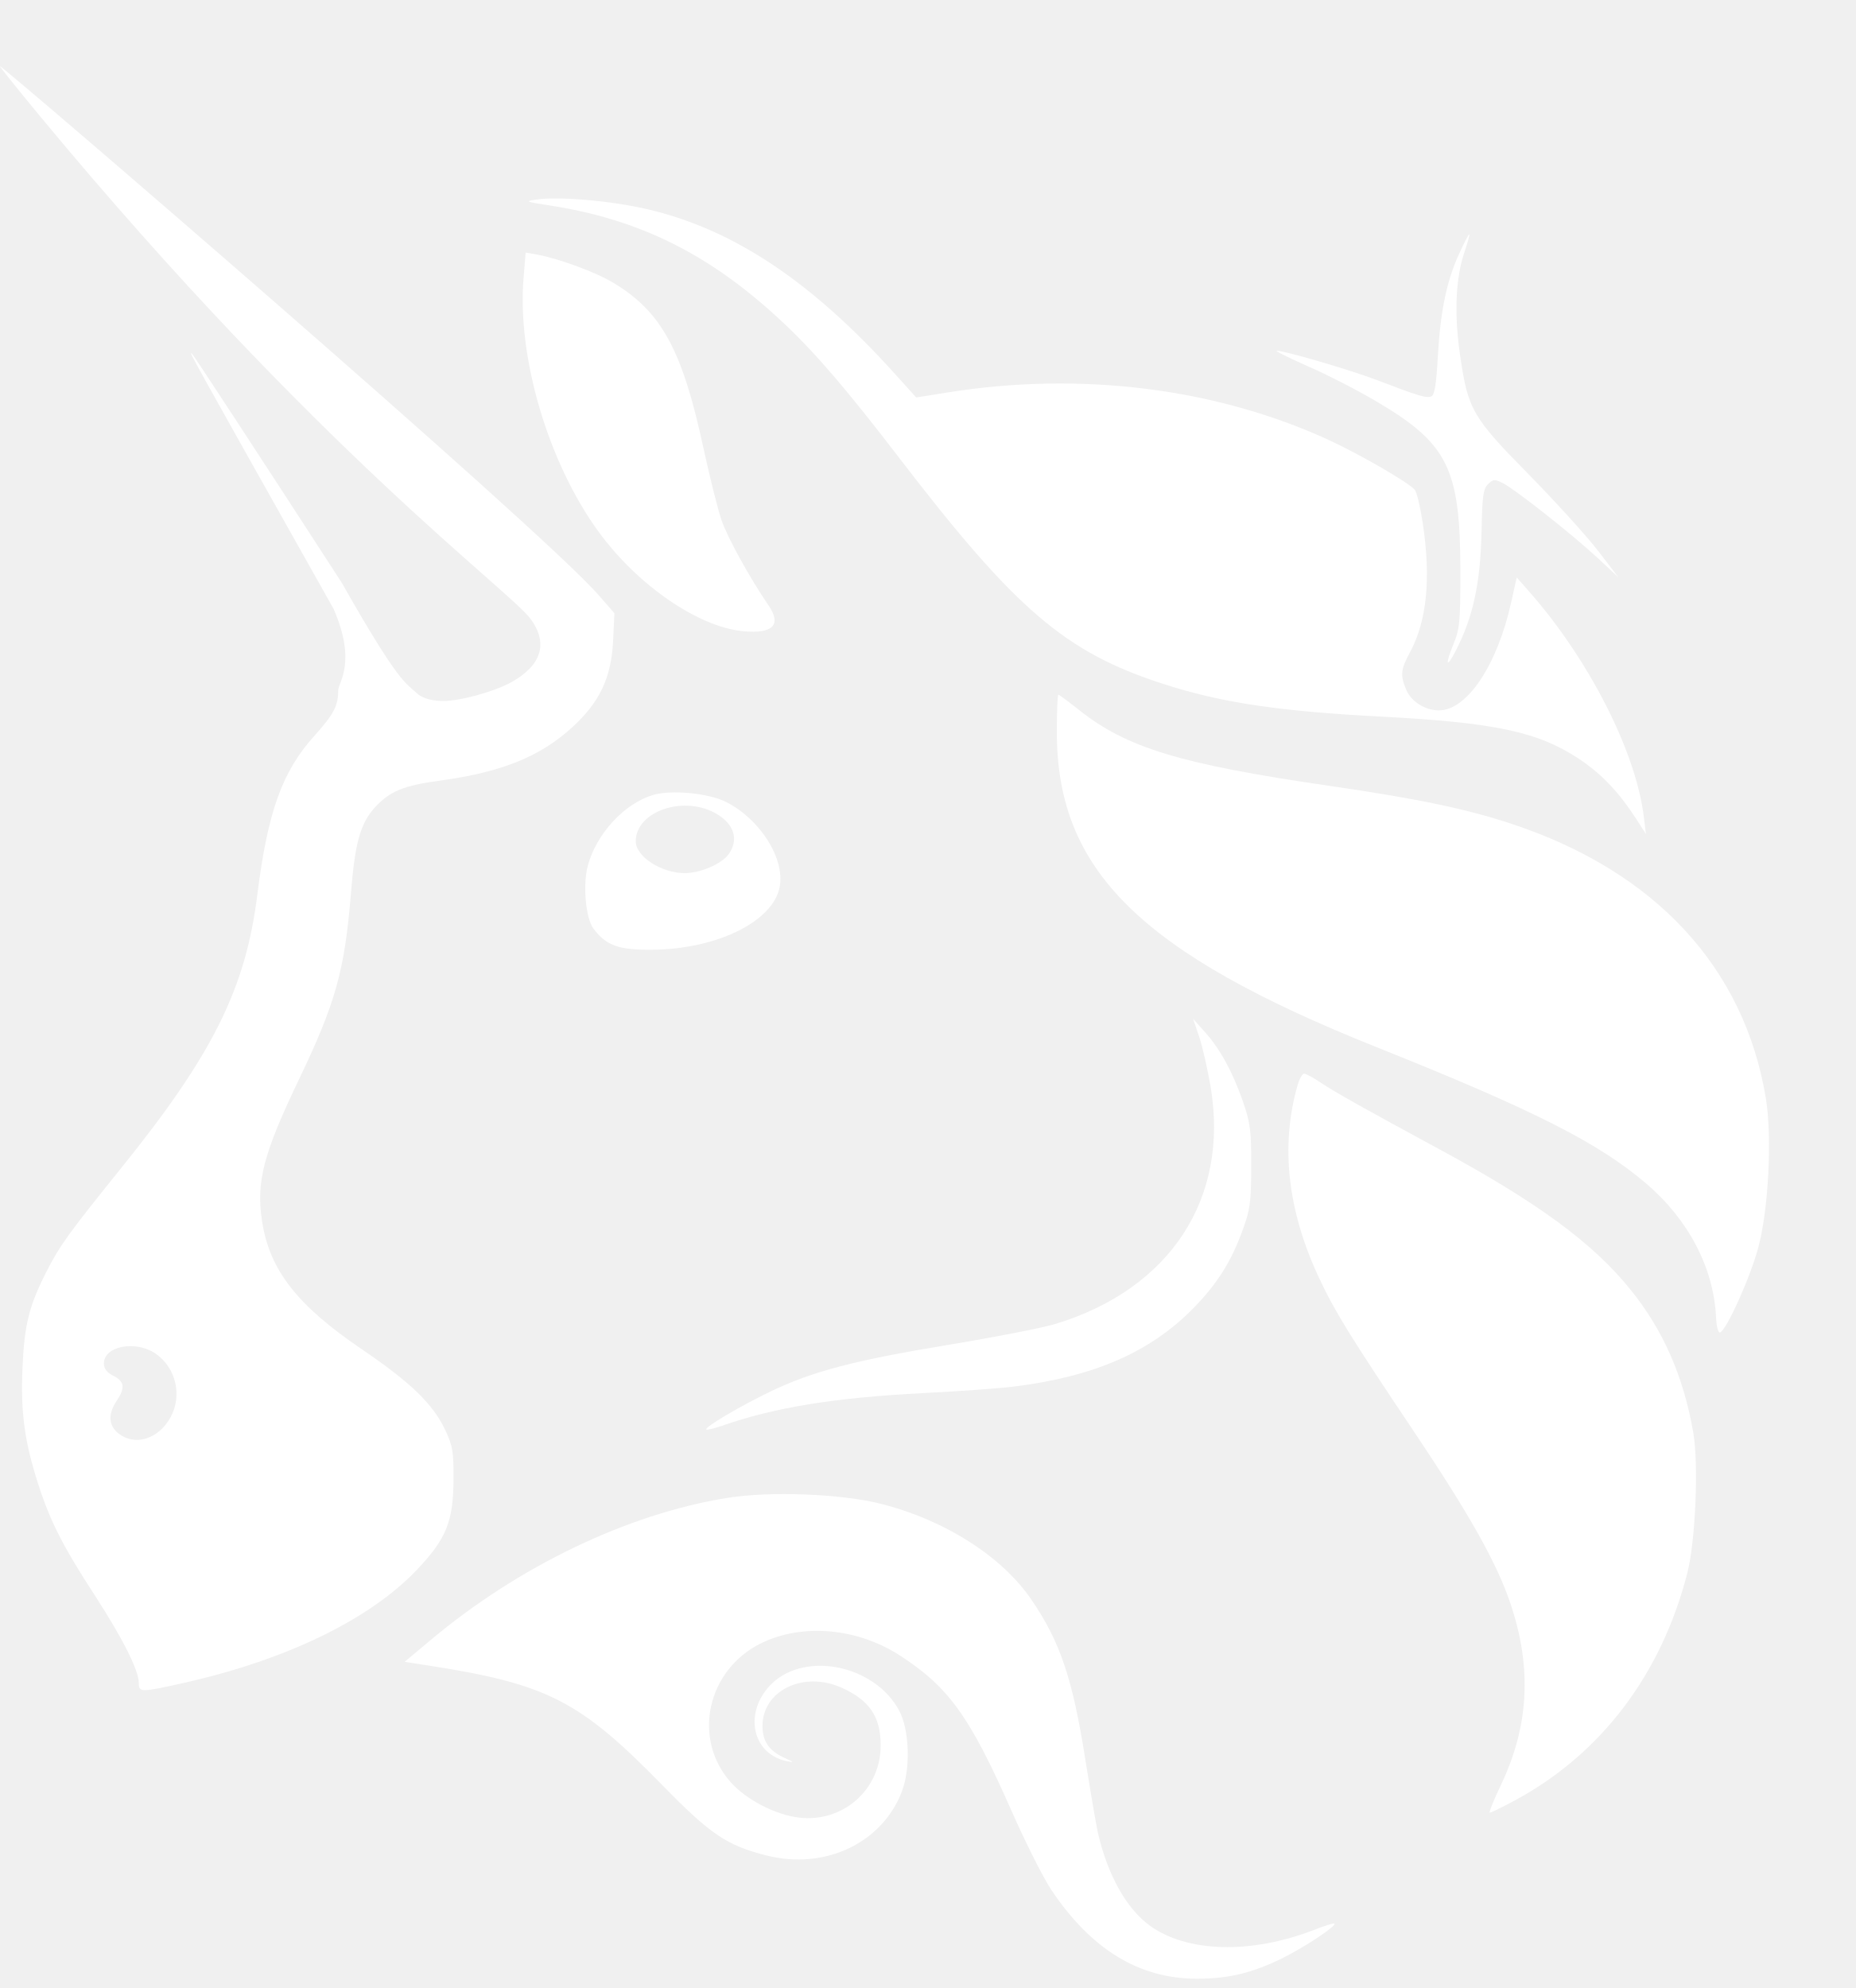
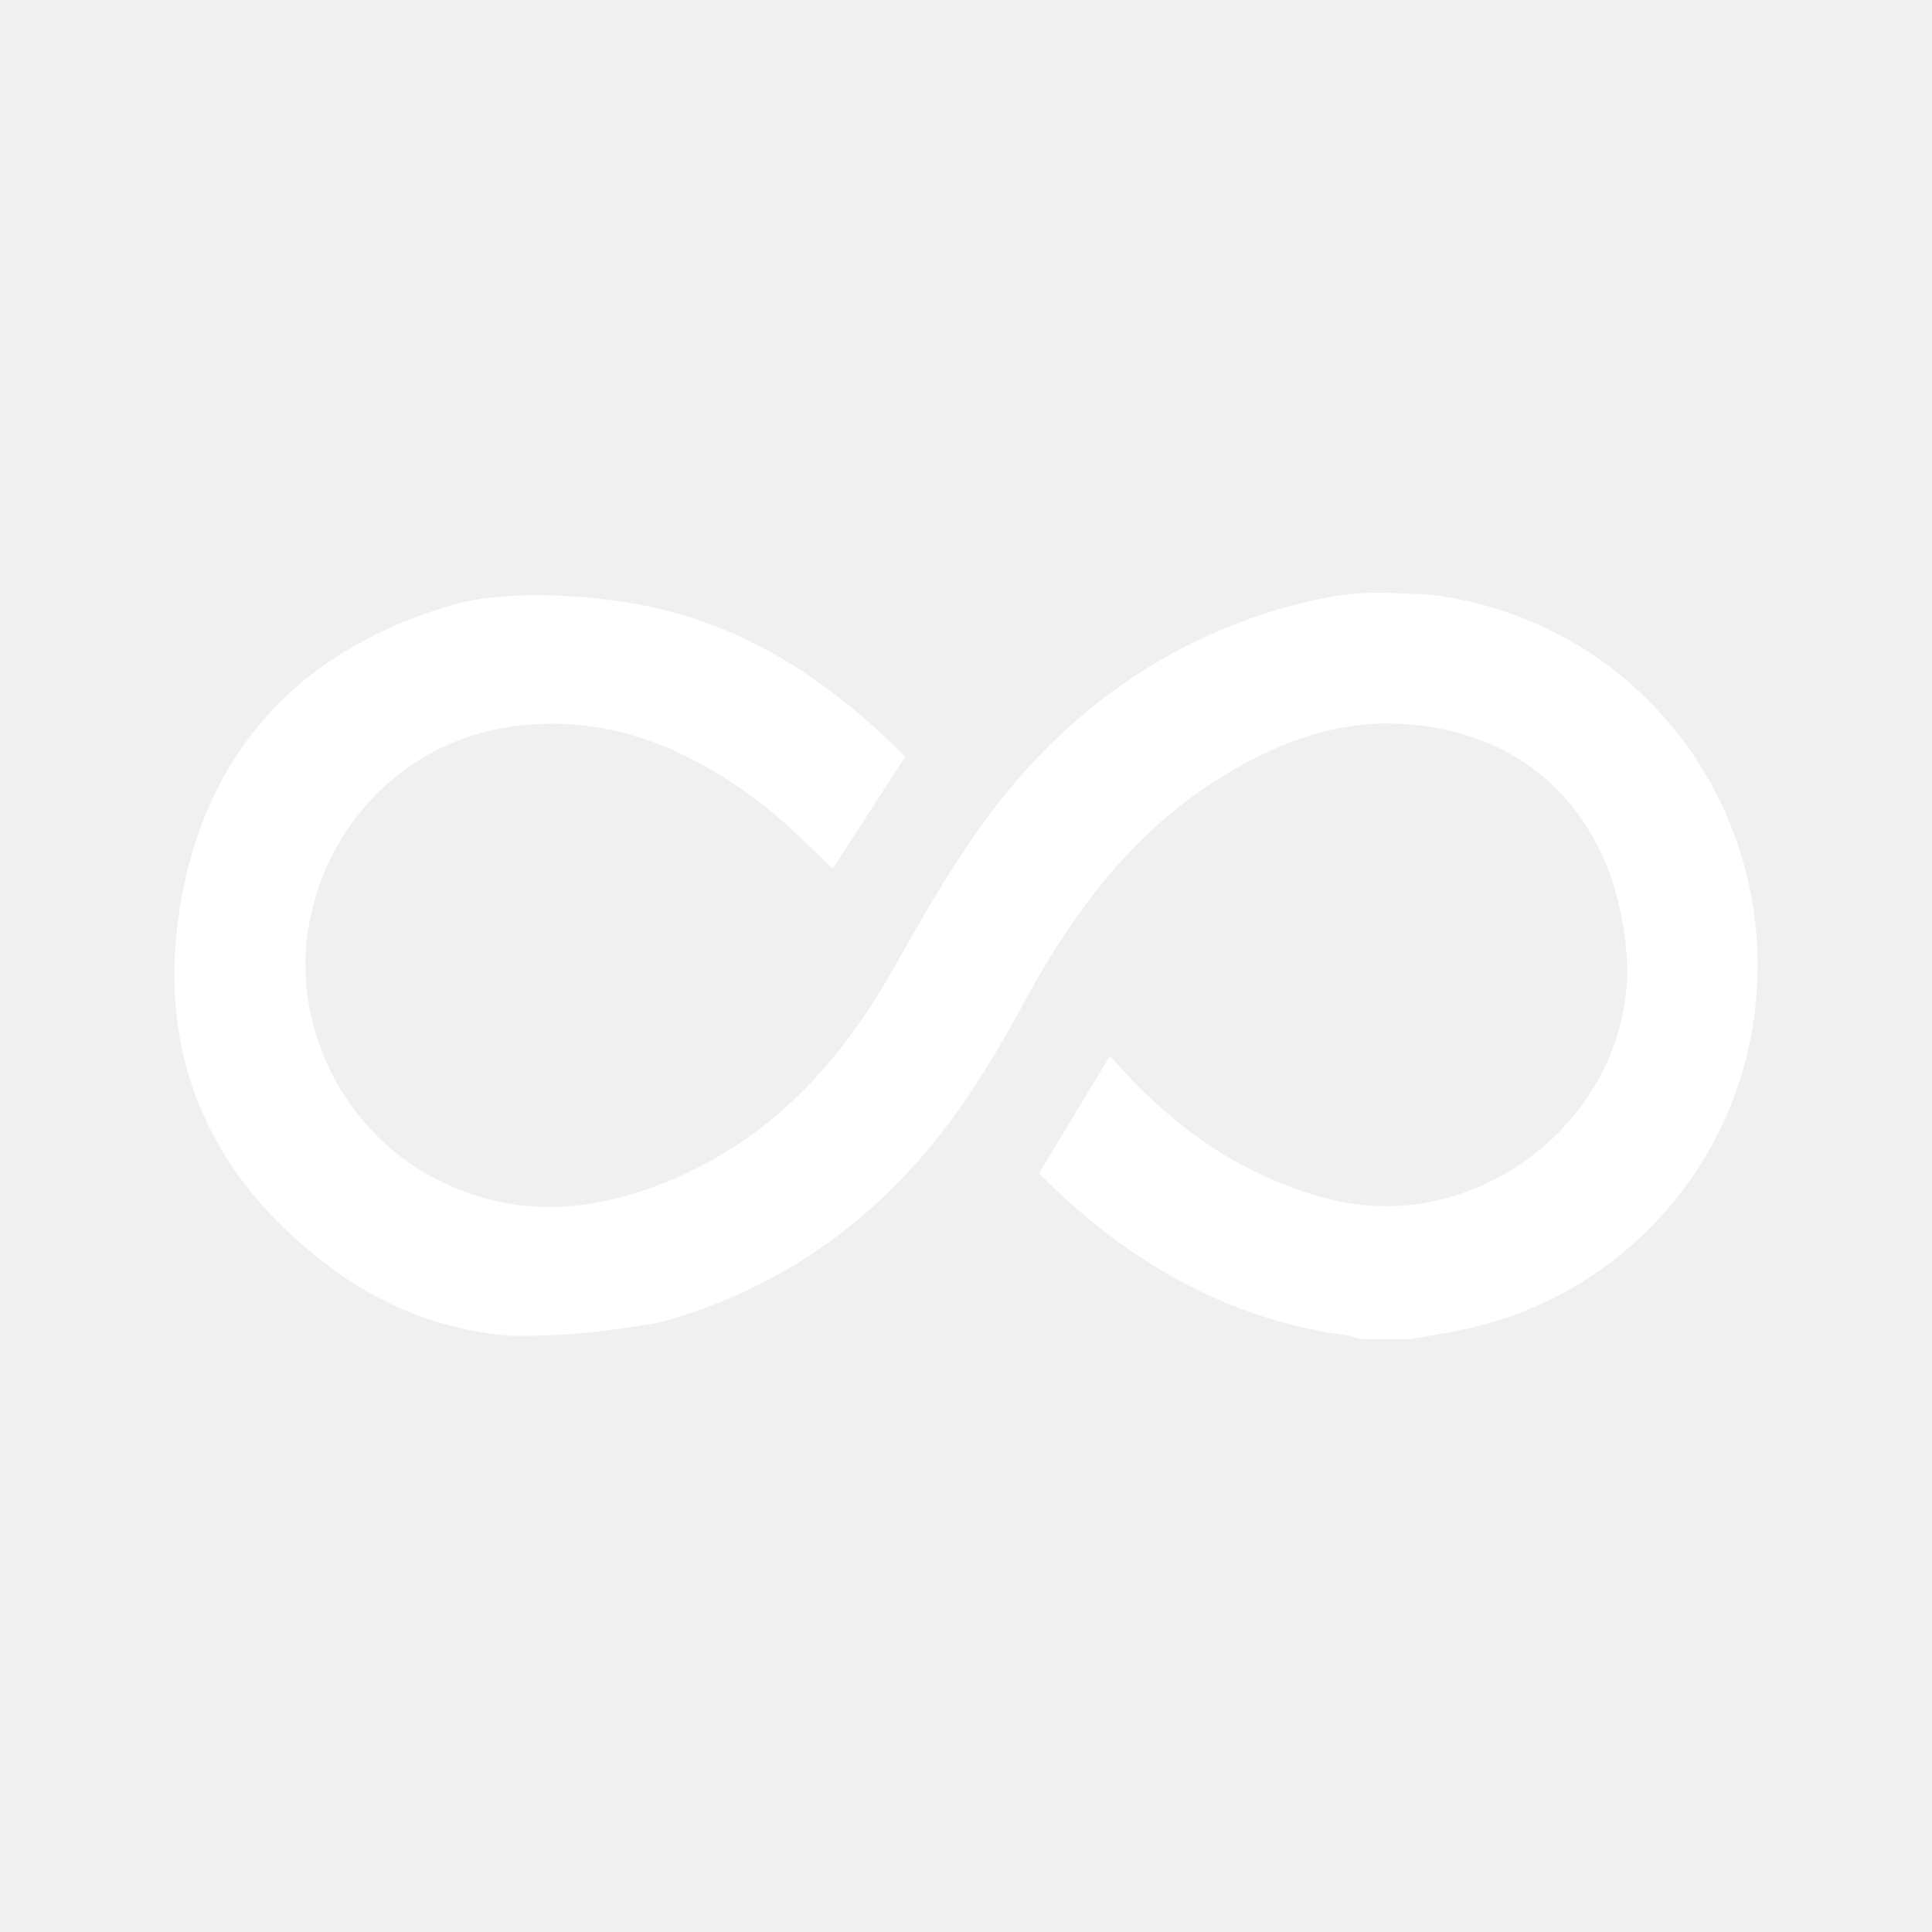
- <svg xmlns="http://www.w3.org/2000/svg" width="14" height="15" viewBox="0 0 14 15" fill="none">
-   <path d="M4.152 1.551C3.964 1.522 3.956 1.519 4.045 1.506C4.214 1.48 4.615 1.515 4.891 1.58C5.535 1.732 6.121 2.122 6.747 2.815L6.913 2.999L7.151 2.961C8.153 2.801 9.172 2.928 10.024 3.319C10.259 3.427 10.629 3.641 10.675 3.696C10.69 3.714 10.717 3.827 10.735 3.947C10.798 4.365 10.767 4.684 10.638 4.923C10.568 5.053 10.564 5.094 10.611 5.206C10.649 5.294 10.753 5.36 10.857 5.36C11.069 5.36 11.297 5.019 11.402 4.546L11.444 4.357L11.527 4.451C11.983 4.965 12.342 5.665 12.403 6.163L12.419 6.293L12.343 6.175C12.211 5.972 12.078 5.833 11.908 5.722C11.602 5.521 11.279 5.452 10.422 5.407C9.648 5.367 9.21 5.301 8.776 5.16C8.037 4.921 7.665 4.602 6.787 3.458C6.397 2.949 6.157 2.668 5.917 2.442C5.372 1.927 4.837 1.657 4.152 1.551Z" fill="white" />
-   <path d="M10.849 2.686C10.869 2.346 10.915 2.121 11.009 1.916C11.046 1.835 11.08 1.768 11.086 1.768C11.091 1.768 11.075 1.828 11.05 1.901C10.982 2.101 10.971 2.373 11.018 2.69C11.077 3.092 11.111 3.15 11.539 3.584C11.739 3.788 11.972 4.045 12.057 4.155L12.211 4.356L12.057 4.212C11.869 4.037 11.436 3.695 11.341 3.646C11.277 3.614 11.267 3.614 11.228 3.653C11.191 3.689 11.184 3.743 11.179 3.999C11.171 4.398 11.116 4.654 10.984 4.91C10.913 5.048 10.902 5.019 10.966 4.862C11.014 4.746 11.019 4.694 11.019 4.308C11.018 3.533 10.925 3.346 10.382 3.027C10.245 2.946 10.018 2.829 9.878 2.768C9.739 2.706 9.628 2.652 9.632 2.648C9.647 2.633 10.177 2.787 10.39 2.868C10.708 2.99 10.76 3.005 10.799 2.991C10.824 2.981 10.837 2.906 10.849 2.686Z" fill="white" />
-   <path d="M4.517 4.013C4.136 3.491 3.899 2.69 3.951 2.091L3.966 1.906L4.053 1.921C4.217 1.951 4.498 2.055 4.63 2.135C4.991 2.353 5.148 2.64 5.307 3.378C5.354 3.594 5.415 3.839 5.443 3.922C5.488 4.055 5.66 4.366 5.799 4.568C5.899 4.714 5.833 4.783 5.611 4.763C5.272 4.733 4.813 4.418 4.517 4.013Z" fill="white" />
-   <path d="M10.386 7.901C8.602 7.187 7.974 6.567 7.974 5.522C7.974 5.368 7.979 5.242 7.986 5.242C7.992 5.242 8.061 5.293 8.139 5.355C8.501 5.643 8.906 5.766 10.027 5.929C10.688 6.025 11.059 6.102 11.402 6.215C12.49 6.574 13.164 7.302 13.325 8.294C13.371 8.583 13.344 9.123 13.268 9.408C13.209 9.633 13.026 10.039 12.978 10.054C12.964 10.059 12.951 10.008 12.948 9.938C12.93 9.566 12.74 9.203 12.422 8.931C12.06 8.622 11.575 8.376 10.386 7.901Z" fill="white" />
-   <path d="M9.134 8.197C9.111 8.065 9.073 7.896 9.048 7.822L9.002 7.687L9.087 7.782C9.204 7.912 9.296 8.079 9.375 8.302C9.434 8.472 9.441 8.522 9.441 8.798C9.44 9.069 9.433 9.126 9.377 9.279C9.29 9.52 9.182 9.69 9.001 9.874C8.675 10.204 8.256 10.386 7.651 10.462C7.546 10.475 7.24 10.497 6.971 10.511C6.292 10.546 5.845 10.619 5.444 10.759C5.386 10.779 5.335 10.791 5.329 10.786C5.313 10.77 5.587 10.608 5.812 10.5C6.13 10.347 6.447 10.264 7.157 10.147C7.508 10.089 7.87 10.018 7.962 9.99C8.83 9.726 9.277 9.043 9.134 8.197Z" fill="white" />
-   <path d="M9.952 9.641C9.715 9.135 9.66 8.646 9.79 8.19C9.804 8.141 9.826 8.101 9.84 8.101C9.853 8.101 9.909 8.131 9.964 8.168C10.073 8.241 10.292 8.364 10.876 8.68C11.604 9.075 12.02 9.38 12.302 9.73C12.549 10.035 12.702 10.384 12.776 10.808C12.818 11.049 12.793 11.628 12.731 11.87C12.535 12.634 12.08 13.234 11.431 13.584C11.336 13.635 11.251 13.677 11.241 13.677C11.232 13.678 11.267 13.59 11.318 13.483C11.537 13.029 11.562 12.588 11.396 12.097C11.295 11.796 11.089 11.429 10.673 10.808C10.189 10.087 10.071 9.895 9.952 9.641Z" fill="white" />
-   <path d="M3.25 12.374C3.913 11.818 4.736 11.423 5.487 11.302C5.81 11.25 6.349 11.271 6.648 11.347C7.128 11.469 7.558 11.742 7.781 12.068C7.999 12.387 8.093 12.664 8.19 13.282C8.229 13.525 8.271 13.77 8.283 13.825C8.356 14.145 8.499 14.401 8.675 14.529C8.956 14.733 9.439 14.746 9.914 14.562C9.994 14.53 10.064 14.509 10.069 14.514C10.086 14.531 9.847 14.69 9.678 14.774C9.451 14.886 9.271 14.93 9.031 14.93C8.596 14.93 8.235 14.71 7.934 14.262C7.874 14.173 7.741 13.909 7.637 13.674C7.319 12.953 7.162 12.733 6.793 12.493C6.471 12.283 6.056 12.246 5.744 12.398C5.335 12.598 5.22 13.118 5.514 13.448C5.631 13.579 5.848 13.692 6.026 13.714C6.359 13.755 6.645 13.504 6.645 13.17C6.645 12.953 6.561 12.829 6.35 12.734C6.061 12.605 5.752 12.756 5.753 13.025C5.754 13.14 5.804 13.212 5.92 13.264C5.994 13.298 5.996 13.3 5.935 13.288C5.671 13.233 5.609 12.916 5.821 12.706C6.077 12.454 6.605 12.565 6.786 12.91C6.862 13.055 6.871 13.343 6.805 13.517C6.656 13.907 6.223 14.112 5.783 14C5.484 13.924 5.362 13.842 5.001 13.473C4.374 12.831 4.131 12.706 3.227 12.566L3.053 12.539L3.25 12.374Z" fill="white" />
-   <path fill-rule="evenodd" clip-rule="evenodd" d="M0.308 0.884C2.402 3.41 3.845 4.452 4.005 4.672C4.137 4.854 4.087 5.018 3.861 5.146C3.735 5.217 3.475 5.289 3.346 5.289C3.199 5.289 3.148 5.233 3.148 5.233C3.063 5.153 3.015 5.167 2.578 4.396C1.972 3.46 1.464 2.684 1.45 2.671C1.418 2.641 1.419 2.642 2.517 4.594C2.694 5.001 2.552 5.15 2.552 5.208C2.552 5.326 2.519 5.388 2.373 5.551C2.129 5.821 2.02 6.125 1.941 6.754C1.853 7.459 1.605 7.957 0.917 8.81C0.515 9.309 0.449 9.4 0.347 9.602C0.219 9.855 0.184 9.997 0.17 10.316C0.155 10.655 0.184 10.873 0.288 11.197C0.379 11.48 0.474 11.666 0.717 12.04C0.926 12.363 1.047 12.603 1.047 12.697C1.047 12.771 1.061 12.771 1.386 12.698C2.163 12.524 2.794 12.217 3.149 11.841C3.369 11.608 3.42 11.48 3.422 11.161C3.423 10.953 3.416 10.909 3.359 10.789C3.267 10.594 3.099 10.431 2.728 10.179C2.243 9.85 2.035 9.584 1.978 9.219C1.931 8.919 1.986 8.708 2.254 8.148C2.532 7.569 2.601 7.322 2.648 6.739C2.678 6.362 2.719 6.213 2.828 6.093C2.942 5.969 3.044 5.927 3.326 5.889C3.785 5.826 4.077 5.708 4.317 5.488C4.525 5.298 4.612 5.114 4.626 4.837L4.636 4.627L4.519 4.493C4.098 4.004 0.026 0.5 0 0.5C-0.005 0.5 0.133 0.673 0.308 0.884ZM1.284 10.699C1.379 10.531 1.328 10.316 1.169 10.21C1.018 10.111 0.784 10.158 0.784 10.287C0.784 10.327 0.806 10.356 0.856 10.381C0.94 10.424 0.946 10.472 0.88 10.57C0.813 10.67 0.819 10.757 0.895 10.817C1.018 10.912 1.192 10.86 1.284 10.699Z" fill="white" />
-   <path fill-rule="evenodd" clip-rule="evenodd" d="M4.925 5.999C4.71 6.064 4.501 6.291 4.436 6.529C4.396 6.674 4.419 6.929 4.478 7.007C4.574 7.134 4.666 7.168 4.917 7.166C5.407 7.163 5.833 6.954 5.883 6.692C5.923 6.478 5.736 6.181 5.478 6.051C5.345 5.984 5.062 5.957 4.925 5.999ZM5.499 6.444C5.574 6.337 5.541 6.222 5.412 6.144C5.168 5.995 4.797 6.118 4.797 6.348C4.797 6.463 4.99 6.588 5.167 6.588C5.285 6.588 5.446 6.518 5.499 6.444Z" fill="white" />
+ <svg xmlns="http://www.w3.org/2000/svg" t="1618504157196" class="icon" viewBox="0 0 1024 1024" version="1.1" p-id="1986" width="32" height="32">
+   <defs>
+     <style type="text/css" />
+   </defs>
+   <path d="M357.016 324.579c48.618 13.209 87.976 41.644 122.822 76.415-13.11 20.255-25.891 40.005-38.458 59.421-11.907-11.051-22.948-22.889-35.561-32.706-39.117-30.444-82.27-49.438-133.408-42.779-54.804 7.137-98.026 48.703-108.442 104.098-10.062 53.514 17.164 109.602 66.147 135.348 43.388 22.805 87.006 18.225 130.016-0.896 51.534-22.911 86.865-62.7 113.945-111.062 12.717-22.71 25.775-45.35 40.423-66.833 39.844-58.435 92.447-100.883 160.665-121.905 40.29-11.69 51.906-9.904 83.087-8.499 109.261 13.461 185.663 112.407 171.68 222.313-10.394 81.701-71.268 148.645-151.652 166.581-10.224 2.281-20.605 3.861-30.913 5.765-8.7 0-17.399 0-26.099 0-2.329-0.682-4.615-1.68-6.992-1.997-65.26-8.692-118.321-40.361-163.589-85.918 12.651-20.953 24.957-41.335 37.554-62.2 2.331 2.531 4.619 5.01 6.904 7.494 21.456 23.316 45.844 42.793 74.795 56.022 26.636 12.171 54.088 19.436 83.908 14.538 64.456-10.585 112.767-68.806 108.309-131.202-5.296-74.099-53.31-121.648-124.703-123.08-29.721-0.597-56.697 9.274-82.154 23.656-50.481 28.517-84.231 72.283-111.421 122.196-10.22 18.762-20.913 37.407-33.044 54.963-40.022 57.925-93.282 98.142-161.74 116.78-29.961 4.985-50.068 7.218-78.623 6.886-34.971-2.743-66.708-15.073-94.539-35.645-65.941-48.74-94.198-115.132-79.887-195.463 14.386-80.747 64.452-133.038 143.343-156.116C275.46 310.201 332.764 317.462 357.016 324.579z" p-id="1987" fill="#ffffff" />
</svg>
